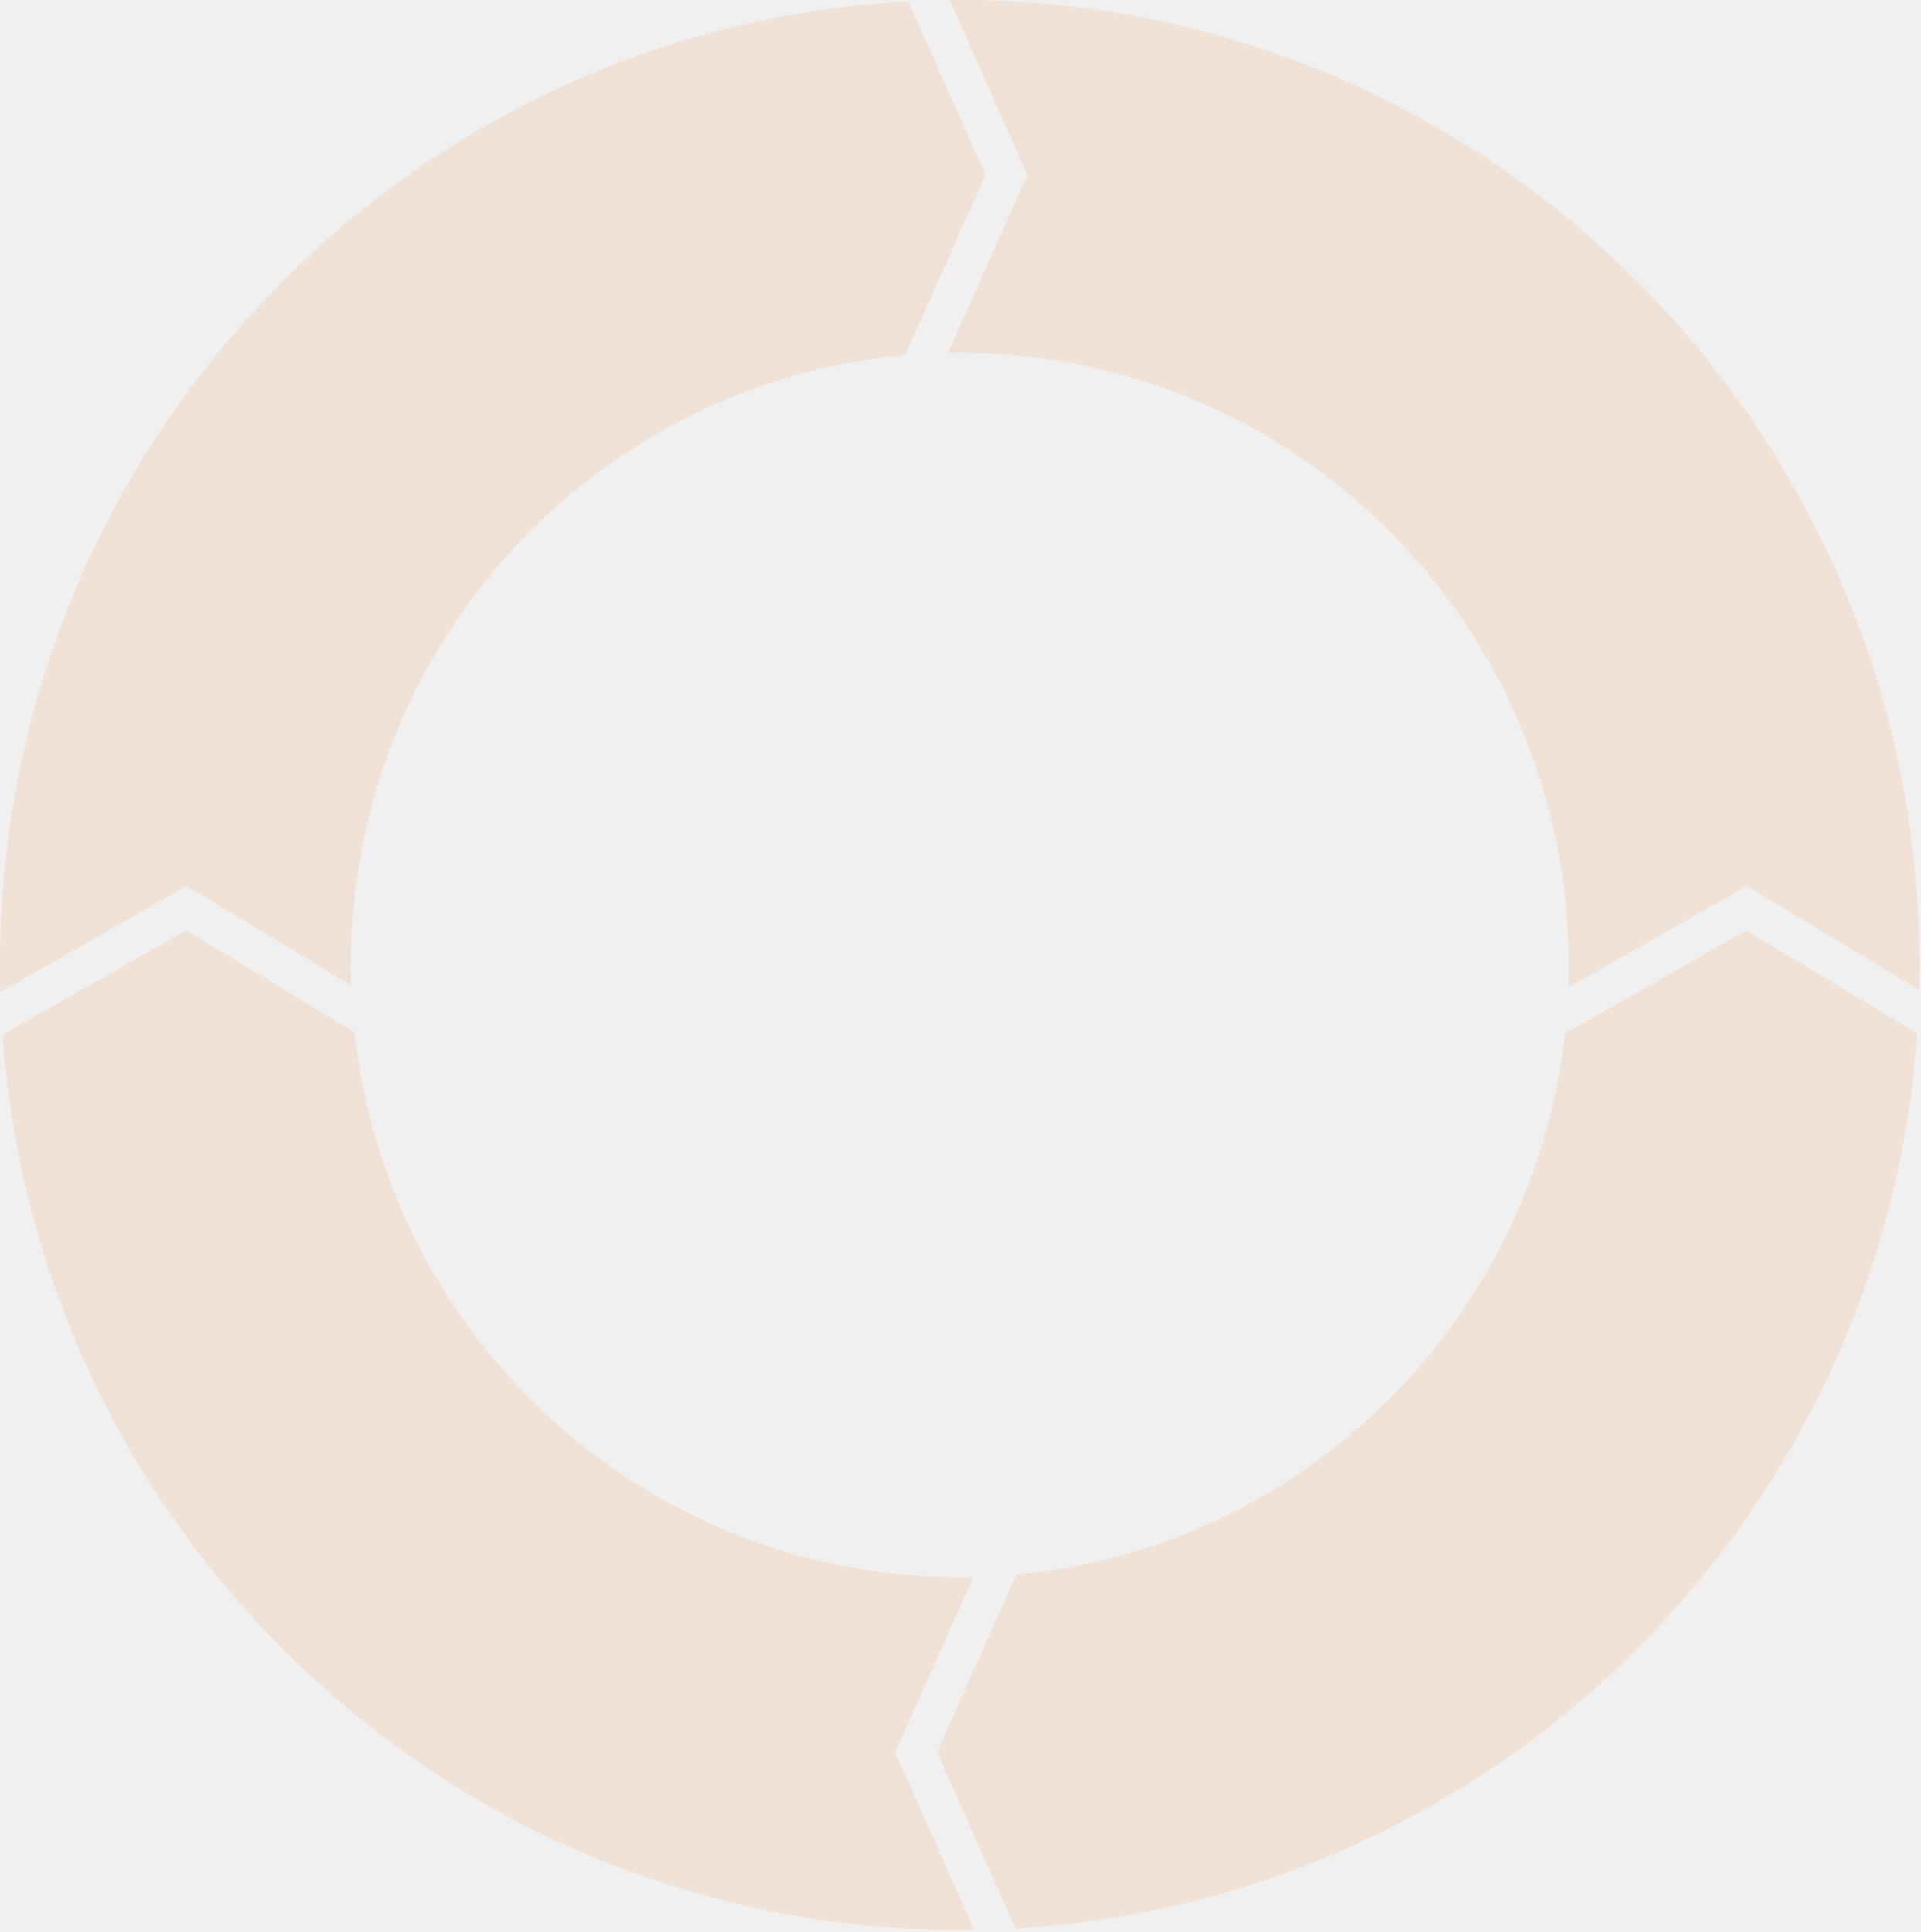
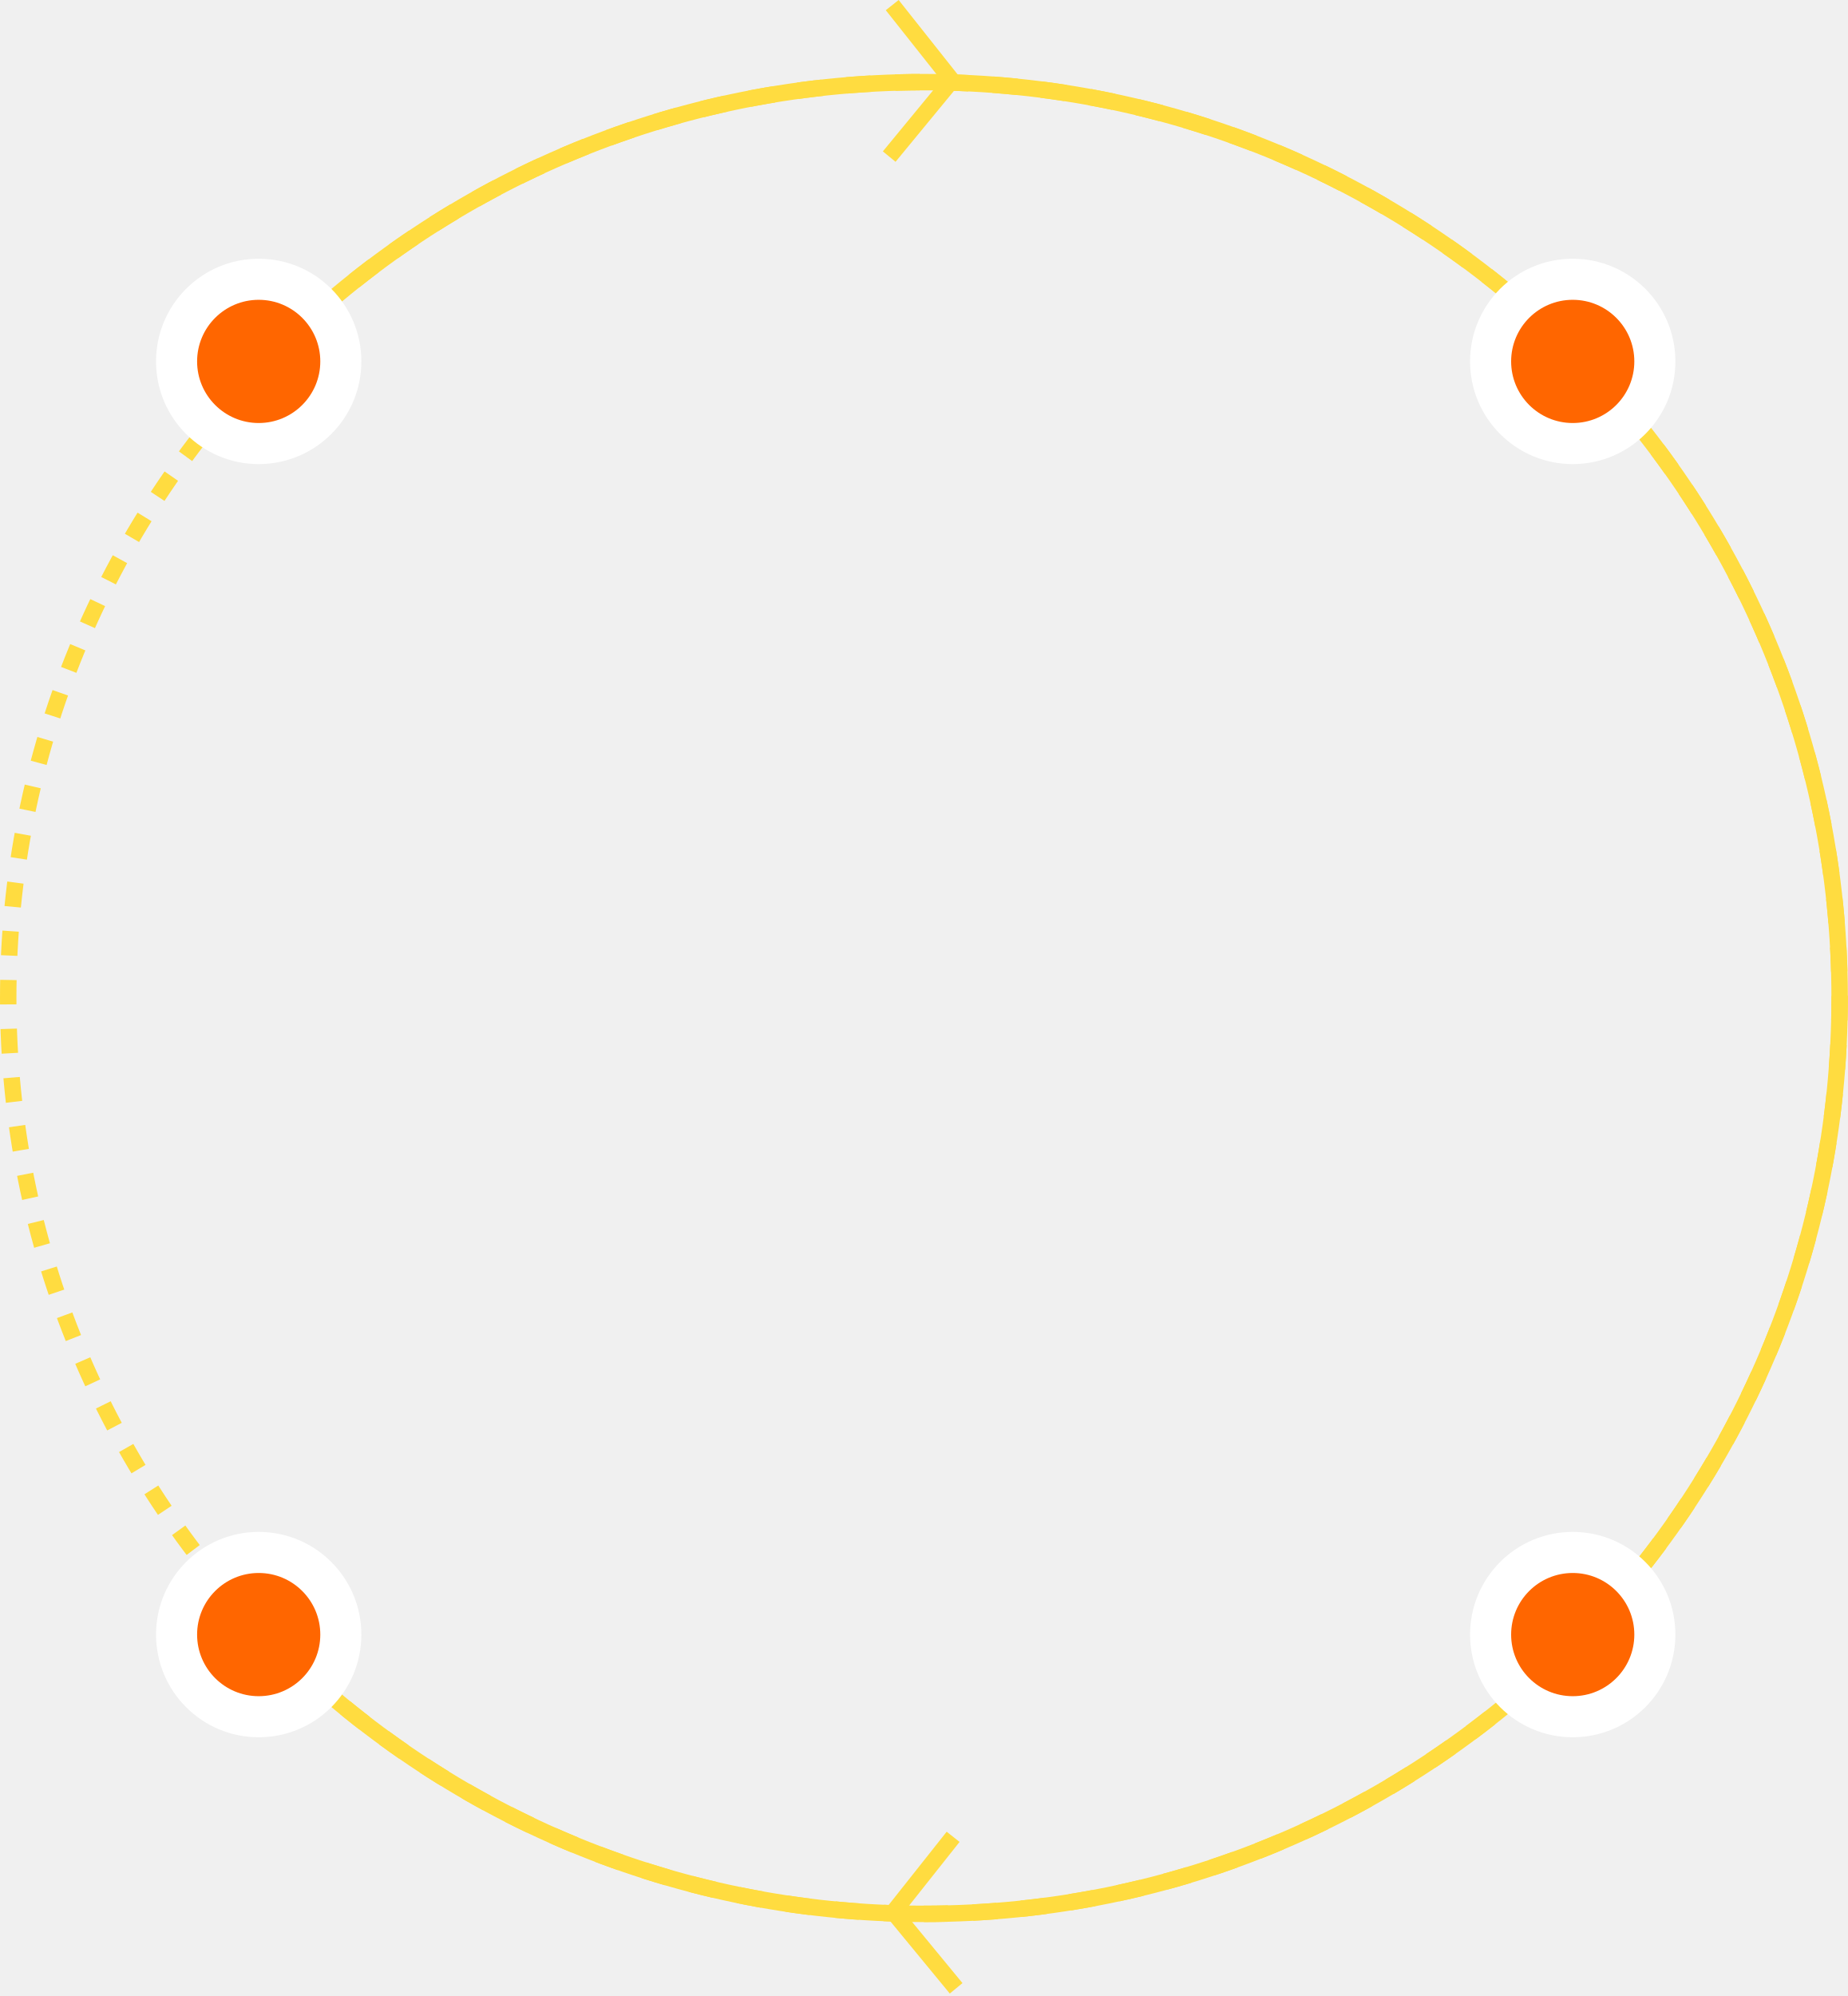
- <svg xmlns="http://www.w3.org/2000/svg" width="500px" height="503px" viewBox="0 0 500 503" version="1.1">
-   <defs />
-   <g id="Elements" stroke="none" stroke-width="1" fill="none" fill-rule="evenodd" opacity="0.1">
-     <g id="Components-/-Card" transform="translate(-482, -437)" fill-rule="nonzero" fill="#FF6600">
-       <g id="Social-Media-Marketing" transform="translate(62, -951)">
-         <g id="Group-3" transform="translate(420, 1388)">
-           <path d="M499.734,257.806 L454.862,230.666 L408.336,257.146 C408.407,255.187 408.443,253.219 408.443,251.243 C408.443,163.219 337.465,91.862 249.909,91.862 C248.882,91.862 247.857,91.872 246.835,91.891 L267.515,45.488 L247.249,0.014 C248.135,0.005 249.021,0 249.909,0 C387.929,0 499.817,112.485 499.817,251.243 C499.817,253.437 499.789,255.625 499.734,257.806 Z M499.195,269.11 C490.416,394.719 389.795,494.854 264.417,502.069 L243.985,456.222 L264.607,409.948 C339.41,403.034 399.169,343.877 407.46,269.095 L454.709,242.203 L499.195,269.11 Z M236.506,0.355 L256.62,45.488 L235.67,92.496 C154.785,99.734 91.374,168.044 91.374,251.243 C91.374,253.03 91.404,254.81 91.462,256.583 L48.612,230.666 L0.096,258.278 C0.032,255.941 0,253.596 0,251.243 C0,117.005 104.717,7.357 236.506,0.355 Z M0.644,269.417 L48.459,242.203 L92.318,268.731 C100.98,348.527 168.231,410.623 249.909,410.623 C251.085,410.623 252.258,410.611 253.428,410.585 L233.089,456.222 L253.695,502.457 C252.435,502.476 251.173,502.486 249.909,502.486 C117.967,502.486 9.907,399.691 0.644,269.417 Z" id="Combined-Shape" />
+ <svg xmlns="http://www.w3.org/2000/svg" xmlns:xlink="http://www.w3.org/1999/xlink" width="450px" height="486px" viewBox="0 0 450 486" version="1.1">
+   <defs>
+     <path d="M225,468 C349.264,468 450,367.264 450,243 C450,118.736 349.264,18 225,18 C192.542,18 161.689,24.873 133.817,37.243 C107.03,49.131 82.996,66.098 62.938,86.92 C23.966,127.376 0,182.389 0,243 C0,303.943 24.229,359.226 63.58,399.744 C104.467,441.843 161.679,468 225,468 Z" id="path-1" />
+     <mask id="mask-2" maskContentUnits="userSpaceOnUse" maskUnits="objectBoundingBox" x="0" y="0" width="450" height="450" fill="white">
+       <use xlink:href="#path-1" />
+     </mask>
+   </defs>
+   <g id="Page-1" stroke="none" stroke-width="1" fill="none" fill-rule="evenodd">
+     <g id="Artboard">
+       <g id="Group-4">
+         <use id="Oval-dotted" stroke="#FFDC40" mask="url(#mask-2)" stroke-width="8" stroke-linejoin="round" stroke-dasharray="6" xlink:href="#path-1" />
+         <path d="M62.938,86.92 C82.996,66.098 107.03,49.131 133.817,37.243 C161.689,24.873 192.542,18 225,18 C349.264,18 450,118.736 450,243 C450,367.264 349.264,468 225,468 C161.679,468 104.467,441.843 63.58,399.744 L66.449,396.957 C107.804,439.538 164.451,464 225,464 C347.055,464 446,365.055 446,243 C446,120.945 347.055,22 225,22 C193.735,22 163.391,28.494 135.44,40.899 C109.303,52.499 85.655,69.103 65.819,89.695 L62.938,86.92 Z" id="Oval" fill="#FFDC40" fill-rule="nonzero" />
+         <g id="Circle" transform="translate(38, 63)">
+           <path d="M25,50 C11.193,50 0,38.807 0,25 C0,11.193 11.193,0 25,0 C38.807,0 50,11.193 50,25 C50,38.807 38.807,50 25,50 Z" id="Path" fill="#FFFFFF" />
+           <path d="M25,40 C33.284,40 40,33.284 40,25 C40,16.716 33.284,10 25,10 C16.716,10 10,16.716 10,25 C10,33.284 16.716,40 25,40 Z" id="Path" fill="#FF6600" />
        </g>
+         <g id="Circle" transform="translate(358, 63)">
+           <path d="M25,50 C11.193,50 0,38.807 0,25 C0,11.193 11.193,0 25,0 C38.807,0 50,11.193 50,25 C50,38.807 38.807,50 25,50 Z" id="Path" fill="#FFFFFF" />
+           <path d="M25,40 C33.284,40 40,33.284 40,25 C40,16.716 33.284,10 25,10 C16.716,10 10,16.716 10,25 C10,33.284 16.716,40 25,40 Z" id="Path" fill="#FF6600" />
+         </g>
+         <g id="Circle" transform="translate(38, 373)">
+           <path d="M25,50 C11.193,50 0,38.807 0,25 C0,11.193 11.193,0 25,0 C38.807,0 50,11.193 50,25 C50,38.807 38.807,50 25,50 Z" id="Path" fill="#FFFFFF" />
+           <path d="M25,40 C33.284,40 40,33.284 40,25 C40,16.716 33.284,10 25,10 C16.716,10 10,16.716 10,25 C10,33.284 16.716,40 25,40 Z" id="Path" fill="#FF6600" />
+         </g>
+         <g id="Circle" transform="translate(358, 373)">
+           <path d="M25,50 C11.193,50 0,38.807 0,25 C0,11.193 11.193,0 25,0 C38.807,0 50,11.193 50,25 C50,38.807 38.807,50 25,50 Z" id="Path" fill="#FFFFFF" />
+           <path d="M25,40 C33.284,40 40,33.284 40,25 C40,16.716 33.284,10 25,10 C16.716,10 10,16.716 10,25 C10,33.284 16.716,40 25,40 Z" id="Path" fill="#FF6600" />
+         </g>
+         <polygon id="Line" fill="#FFDC40" fill-rule="nonzero" transform="translate(224.6932, 19.69993) scale(-1, 1) rotate(-90) translate(-224.6932, -19.69993) " points="241.909 28.683 244.393 25.548 224.784 10.007 204.993 26.305 207.536 29.393 224.833 15.149" />
+         <polygon id="Line-Copy" fill="#FFDC40" fill-rule="nonzero" transform="translate(224.6932, 465.6999) rotate(-90) translate(-224.6932, -465.6999) " points="241.909 474.683 244.393 471.548 224.784 456.007 204.993 472.305 207.536 475.393 224.833 461.149" />
      </g>
    </g>
  </g>
</svg>
